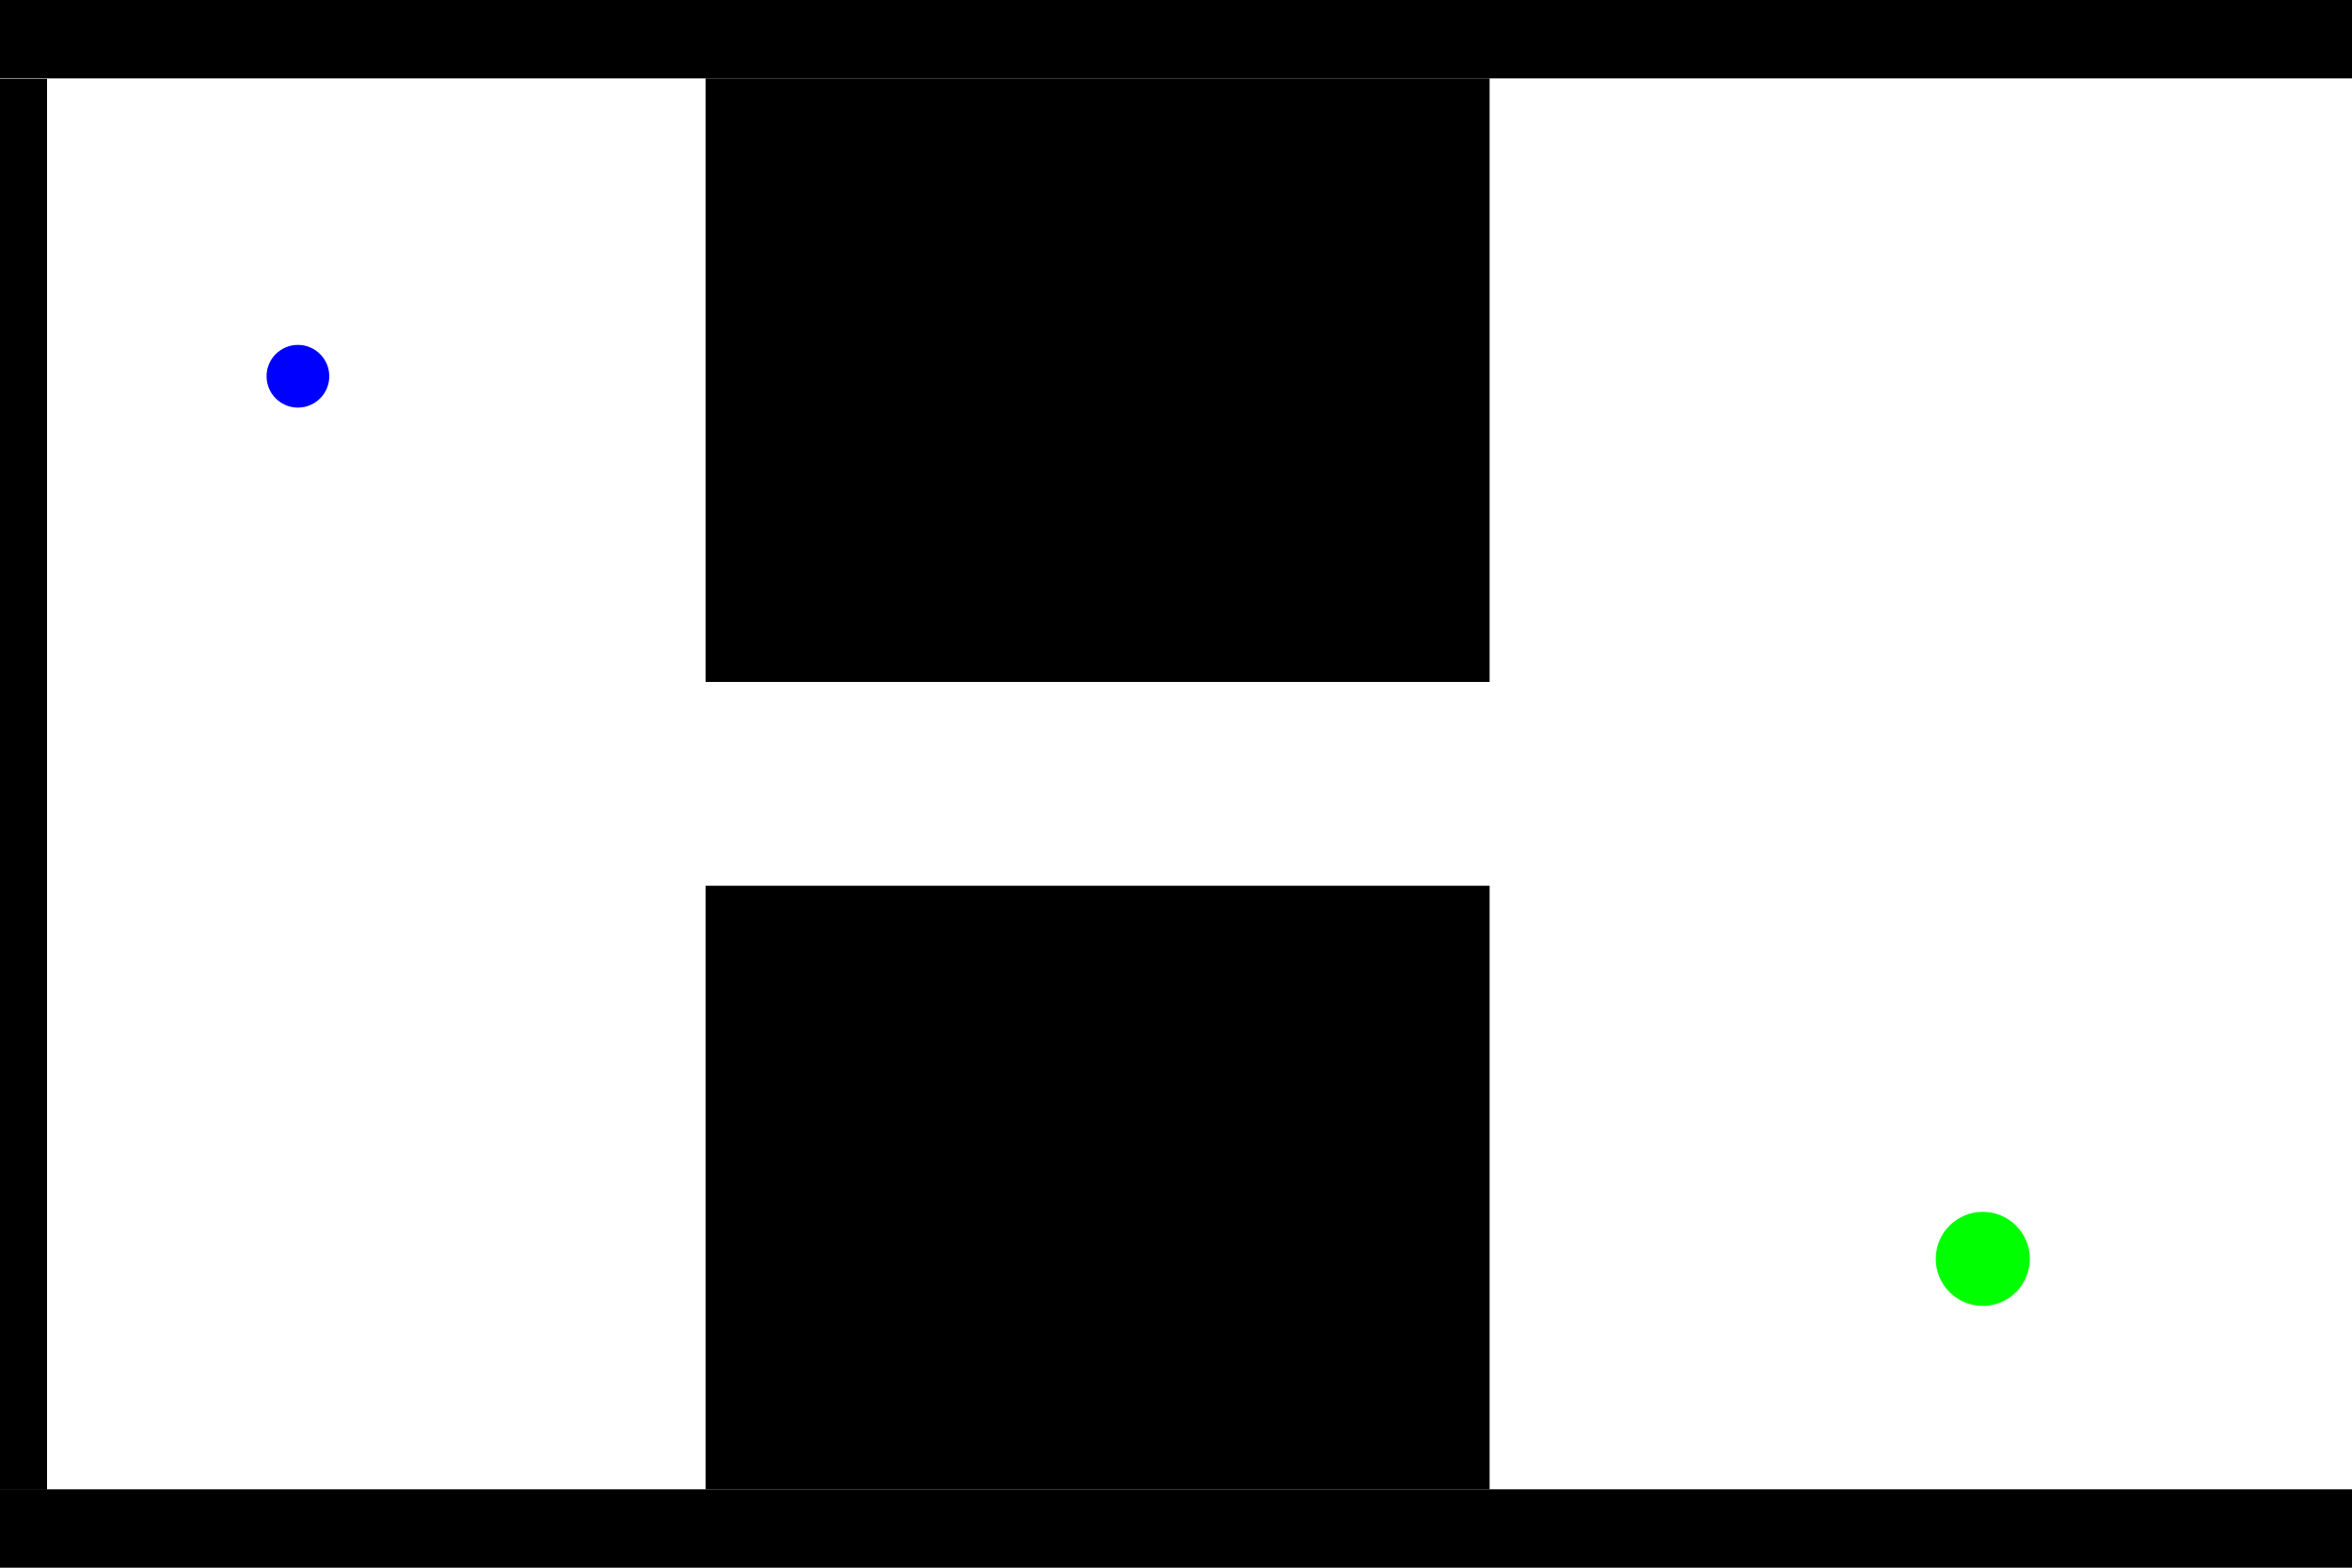
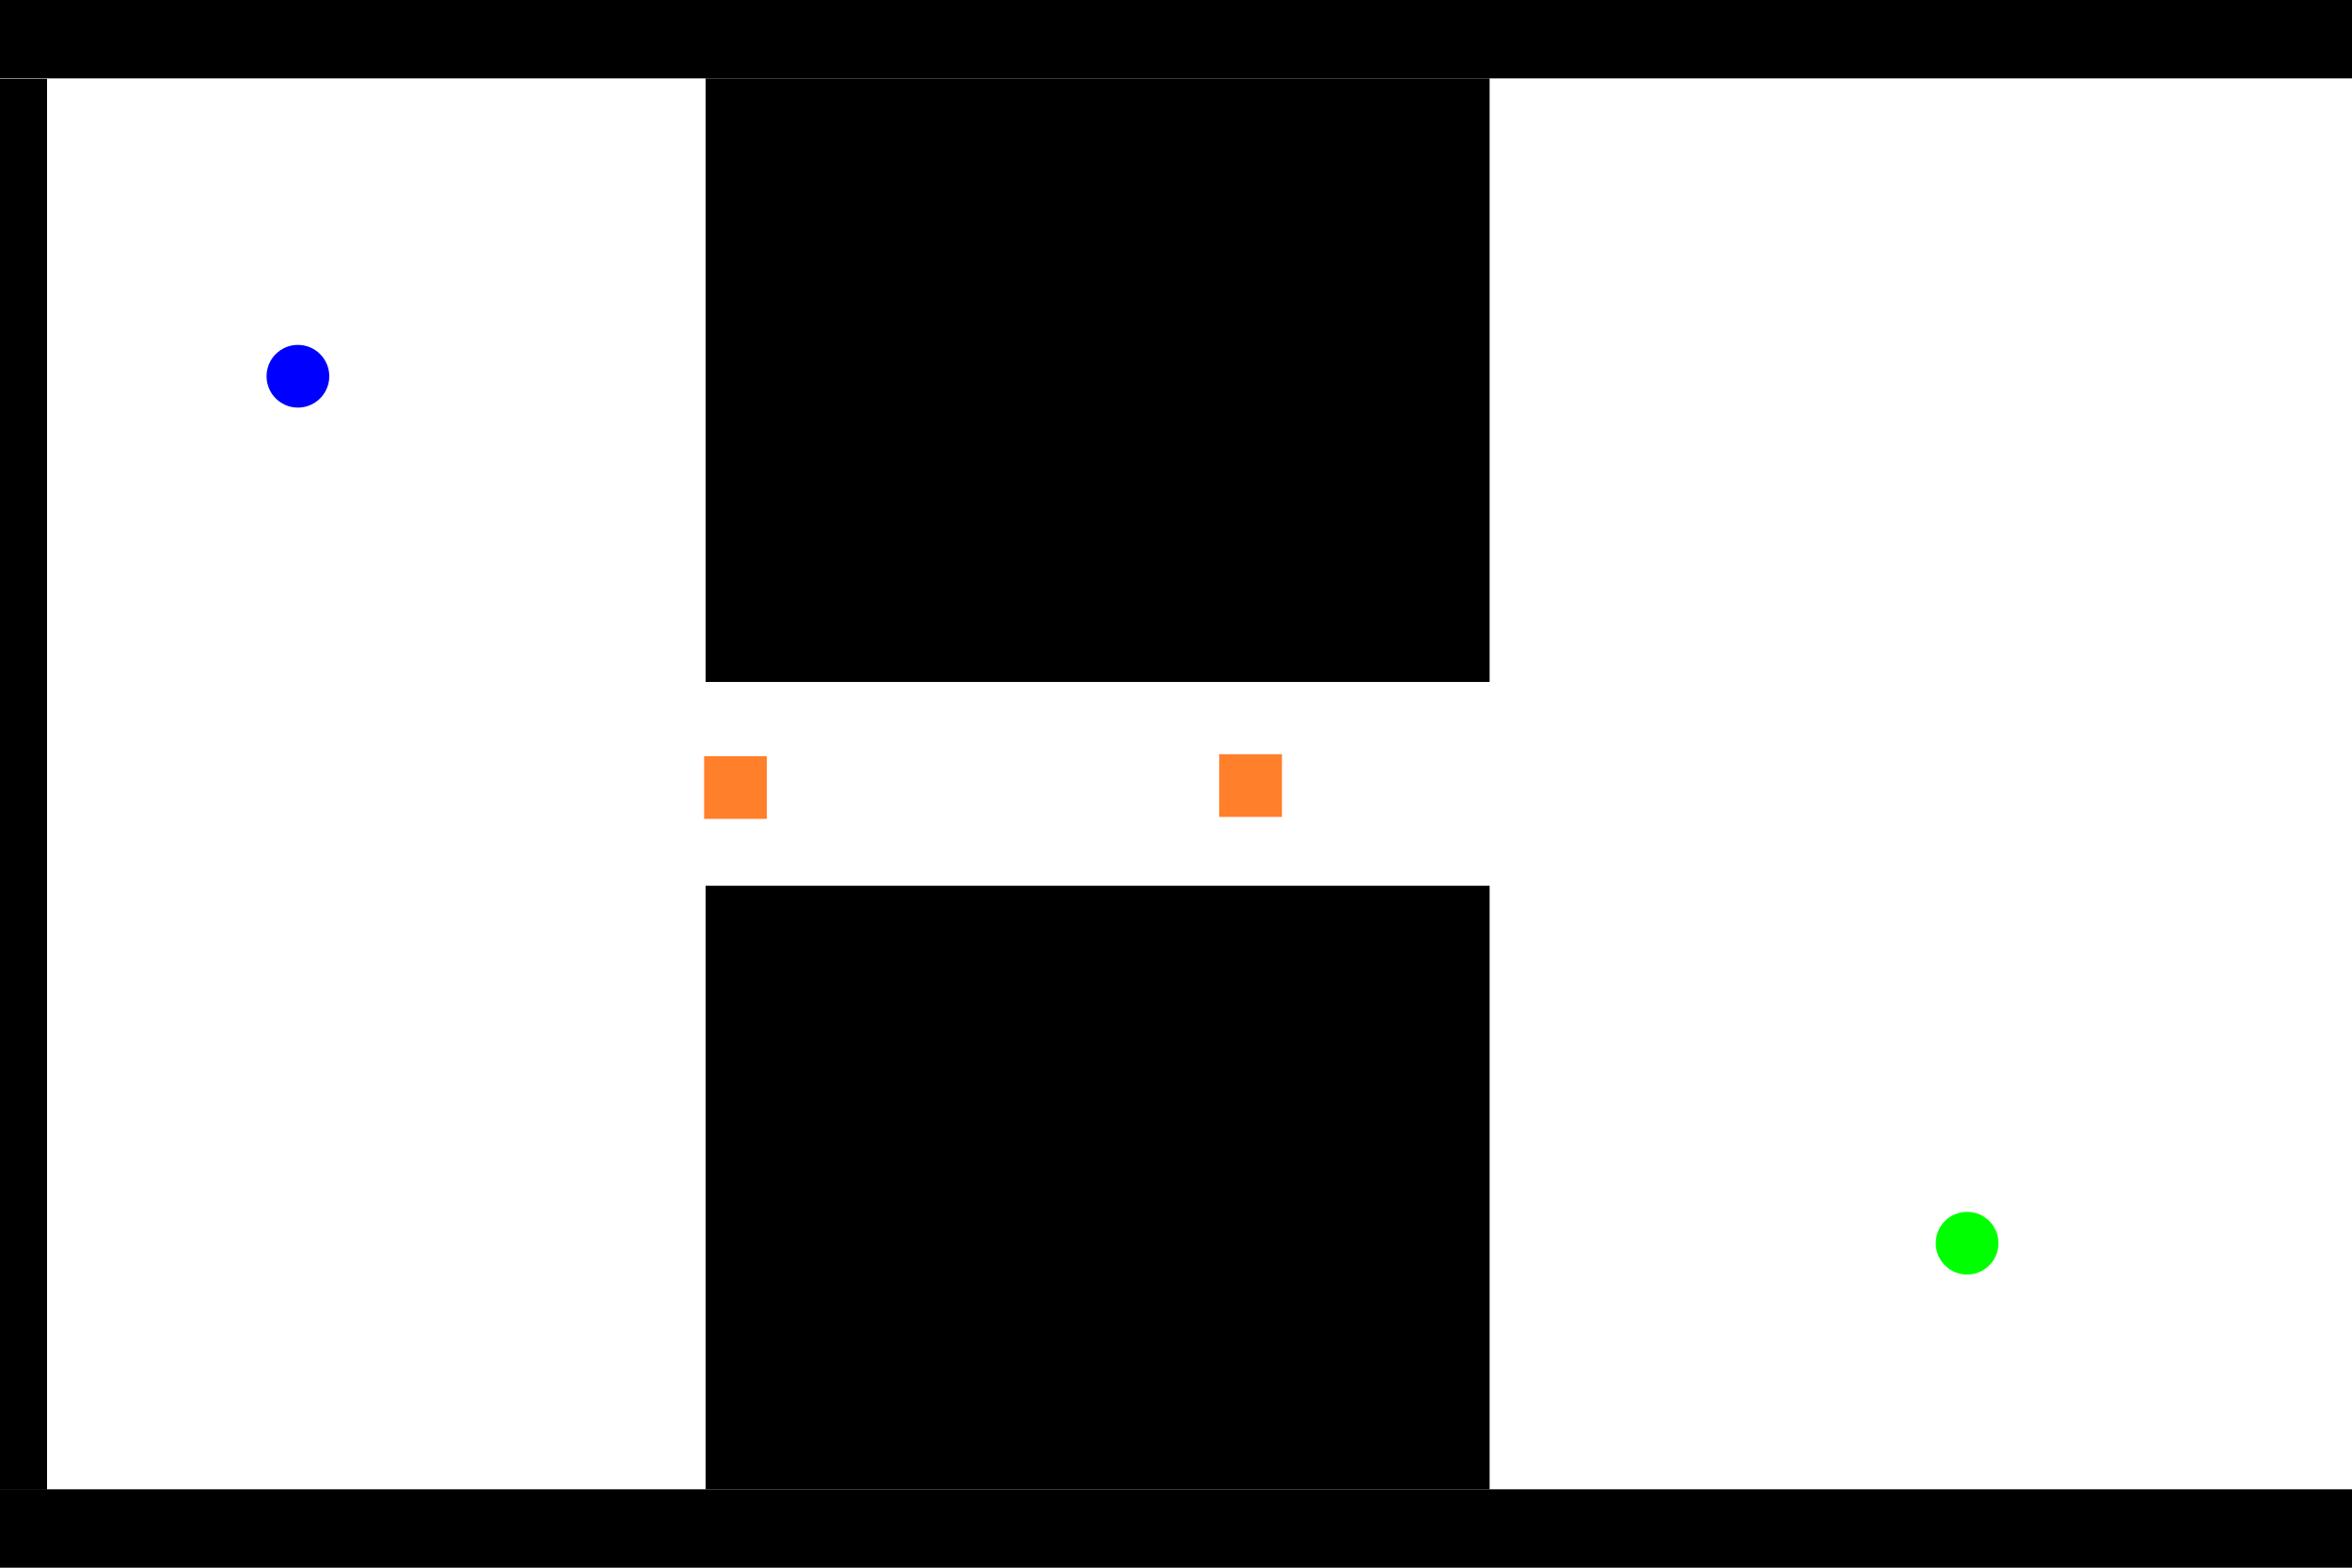
<svg xmlns="http://www.w3.org/2000/svg" version="1.1" viewBox="0 0 1500 1000" stroke-miterlimit="10" id="svg2" width="1500cm" height="1000cm" style="fill:none;stroke:none;stroke-linecap:square;stroke-miterlimit:10">
  <namo_config cell_size_cm="10.0" collision_margin_cm="15.0">
    <agent agent_id="robot_0">
      <goal goal_id="goal_0" />
      <behavior type="stilman_2005_behavior">
        <parameters use_social_cost="true" robot_rotation_unit_angle="30.0" push_only="false" drive_type="differential" />
      </behavior>
    </agent>
  </namo_config>
  <defs id="defs39" />
  <g id="map_layer">
    <path style="fill:#000000;fill-opacity:1;stroke:none;stroke-width:9.403px;stroke-linecap:butt;stroke-linejoin:miter;stroke-opacity:1" d="M 1500,0 H 0 v 50 h 1500 z" id="wall_1" type="wall" />
    <path style="fill:#000000;fill-opacity:1;stroke:none;stroke-width:5.642px;stroke-linecap:butt;stroke-linejoin:miter;stroke-miterlimit:10;stroke-opacity:1" d="M 30,50.275 H 0 v 900 h 30 z" id="wall_1-3" type="wall" />
    <path style="fill:#000000;fill-opacity:1;stroke:none;stroke-width:15.064px;stroke-linecap:butt;stroke-linejoin:miter;stroke-miterlimit:10;stroke-opacity:1" d="M 950,50 H 450 v 385 h 500 z" id="wall_2" type="wall" />
    <path style="fill:#000000;fill-opacity:1;stroke:none;stroke-width:15.064px;stroke-linecap:butt;stroke-linejoin:miter;stroke-miterlimit:10;stroke-opacity:1" d="M 950,565 H 450 v 385 h 500 z" id="wall_3" type="wall" />
    <path style="fill:#000000;fill-opacity:1;stroke:none;stroke-width:9.403px;stroke-linecap:butt;stroke-linejoin:miter;stroke-miterlimit:10;stroke-opacity:1" d="M 1500,950 H 0 v 50 h 1500 z" id="wall_4" type="wall" />
  </g>
  <g id="robots_layer">
    <path id="robot_0" style="fill:#0000ff;stroke-width:2" d="m 210,240 a 20,20 0 0 1 -20,20 20,20 0 0 1 -20,-20 20,20 0 0 1 20,-20 20,20 0 0 1 20,20 z" type="shape" />
  </g>
  <g id="goals_layer">
-     <path id="goal_0" style="fill:#00ff00;stroke:none;stroke-width:3;stroke-linecap:square;stroke-miterlimit:10" d="m 1294.533,803.01 a 30,30 0 0 1 -30,30 30,30 0 0 1 -30,-30 30,30 0 0 1 30,-30 30,30 0 0 1 30,30 z" />
+     <path id="goal_0" style="fill:#00ff00;stroke:none;stroke-width:2;stroke-linecap:square;stroke-miterlimit:10" d="m 1274.533,793.01 a 20,20 0 0 1 -20,20 20,20 0 0 1 -20,-20 20,20 0 0 1 20,-20 20,20 0 0 1 20,20 z" />
+   </g>
+   <g id="movables_layer">
+     <path id="obstacle_0" style="fill:#ff7f2a;fill-rule:evenodd;stroke-width:0.021" d="m 449.053,482.35 h 40 v 40 h -40 z" type="movable" />
+     <path id="obstacle_1" style="fill:#ff7f2a;fill-rule:evenodd;stroke:none;stroke-width:0.021;stroke-linecap:square;stroke-miterlimit:10" d="m 777.577,481.099 h 40 v 40 h -40 z" type="movable" />
  </g>
</svg>
